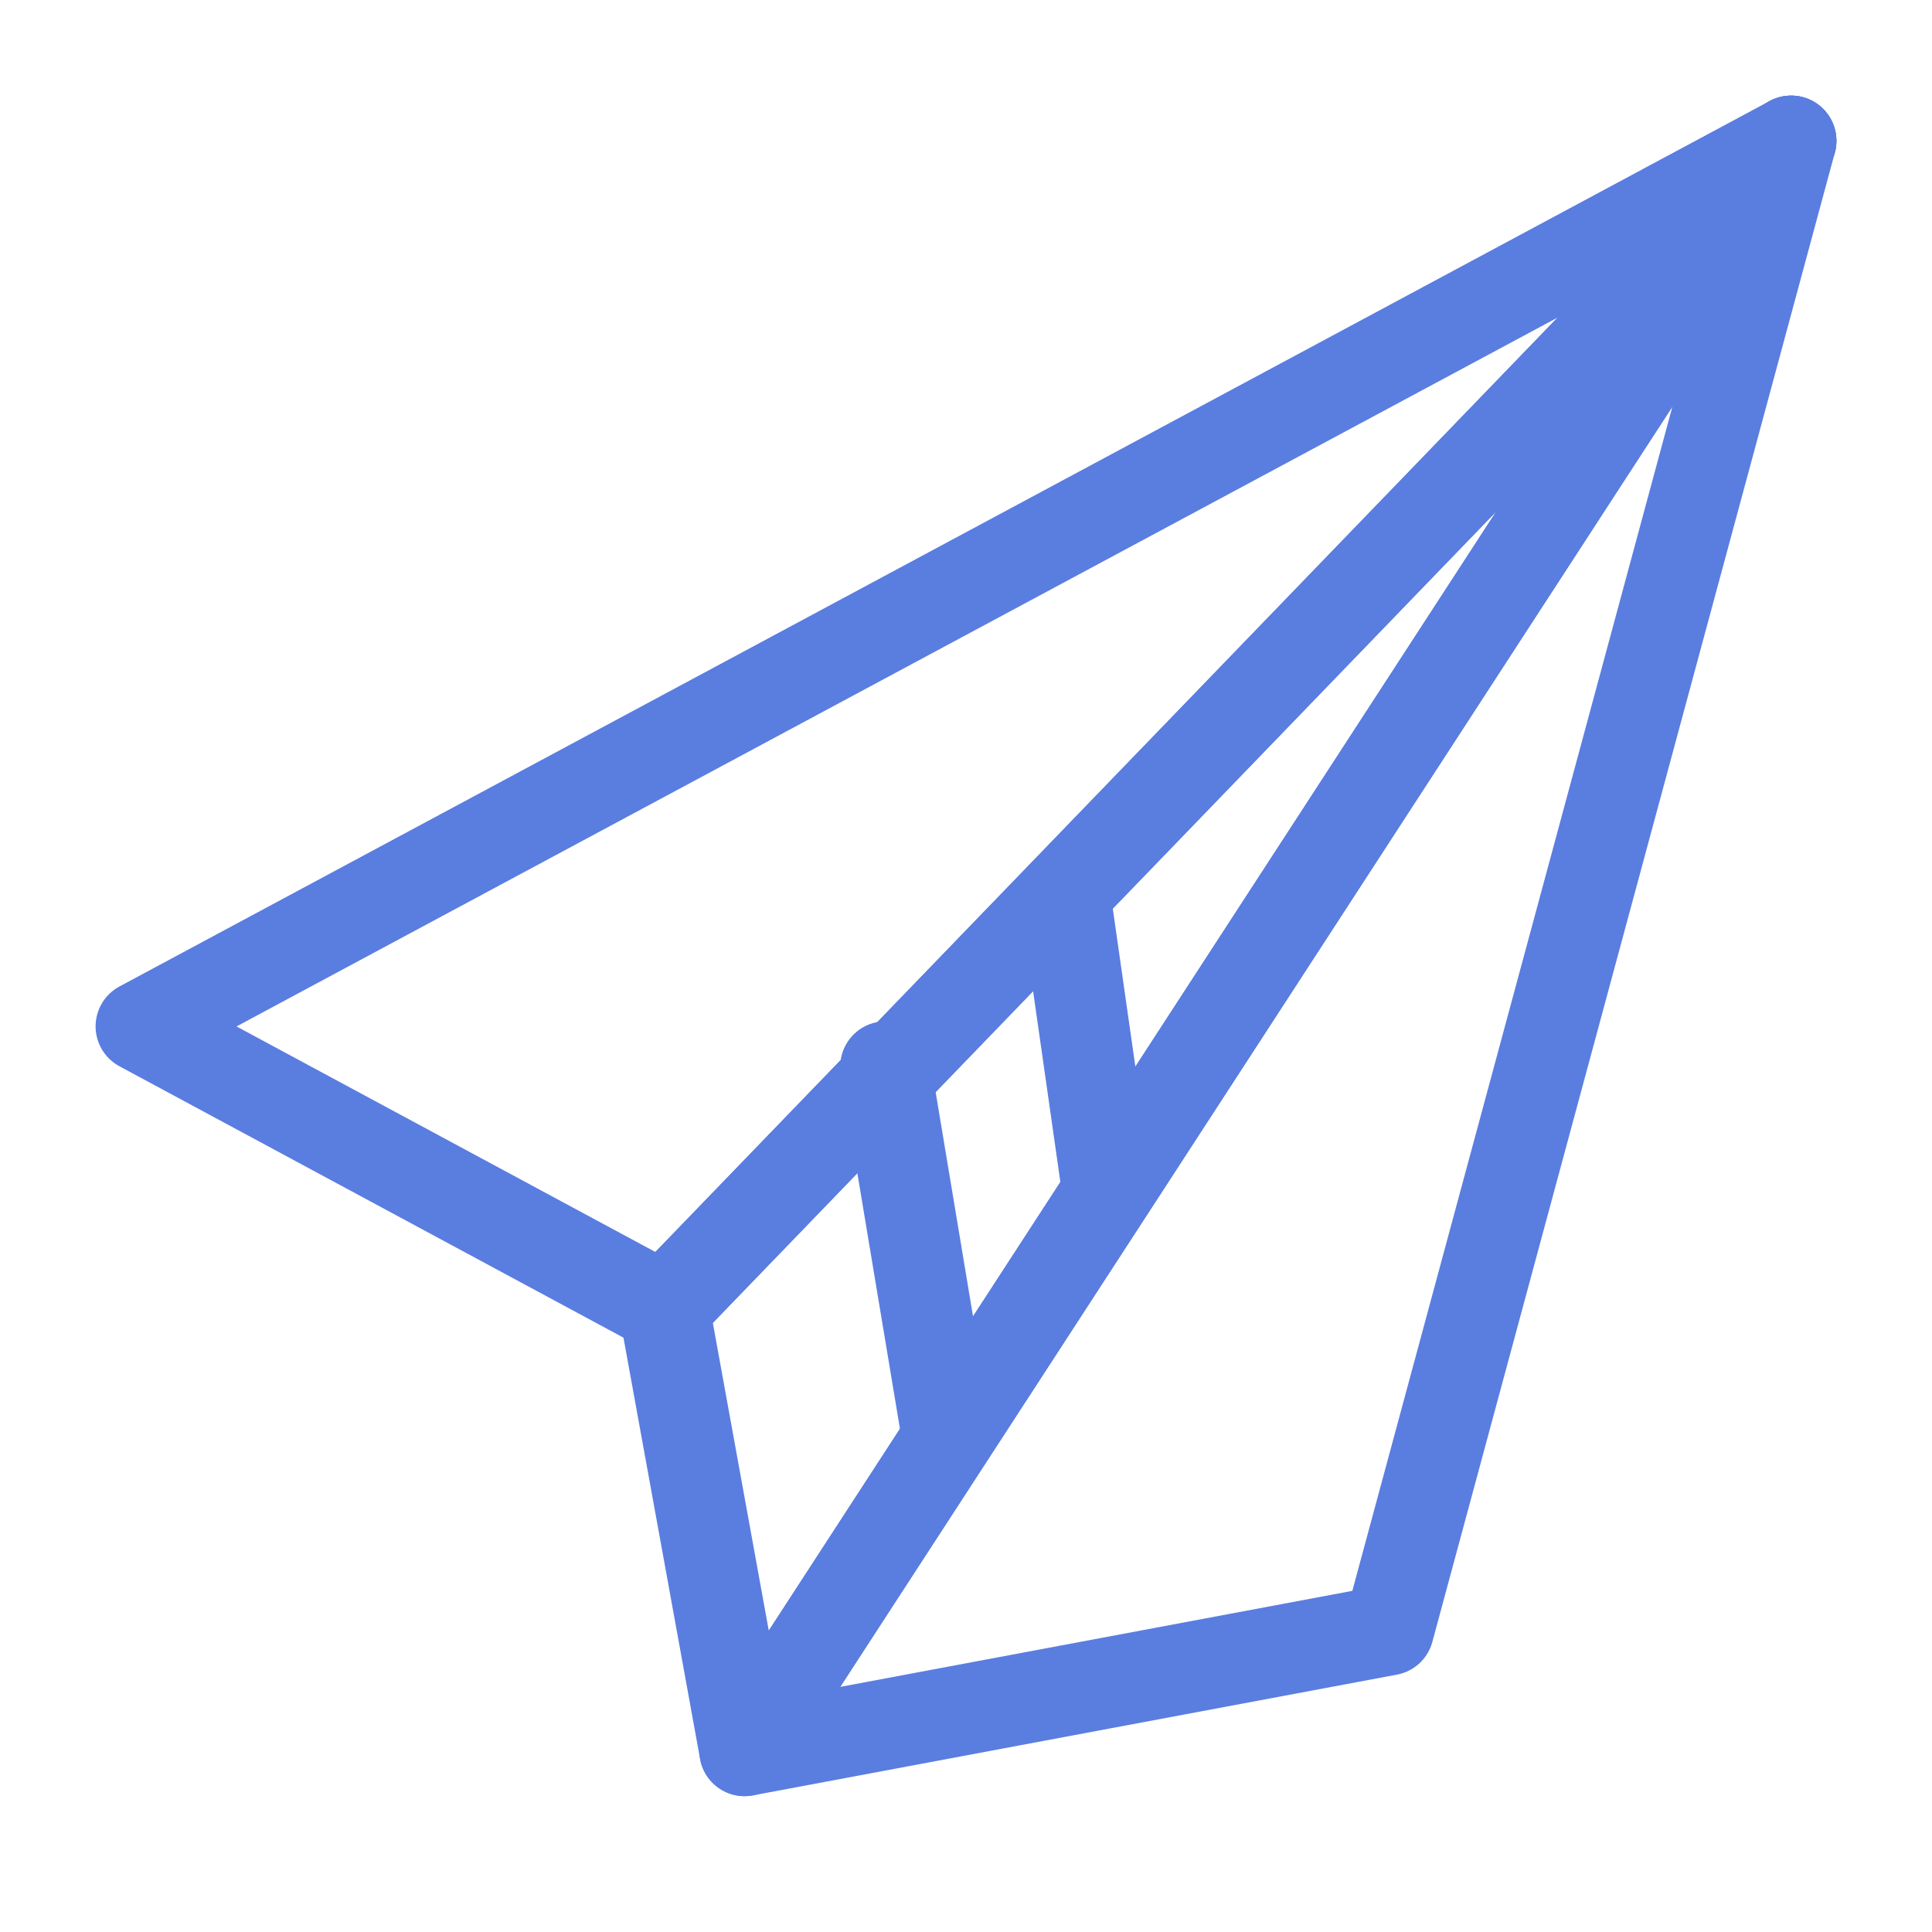
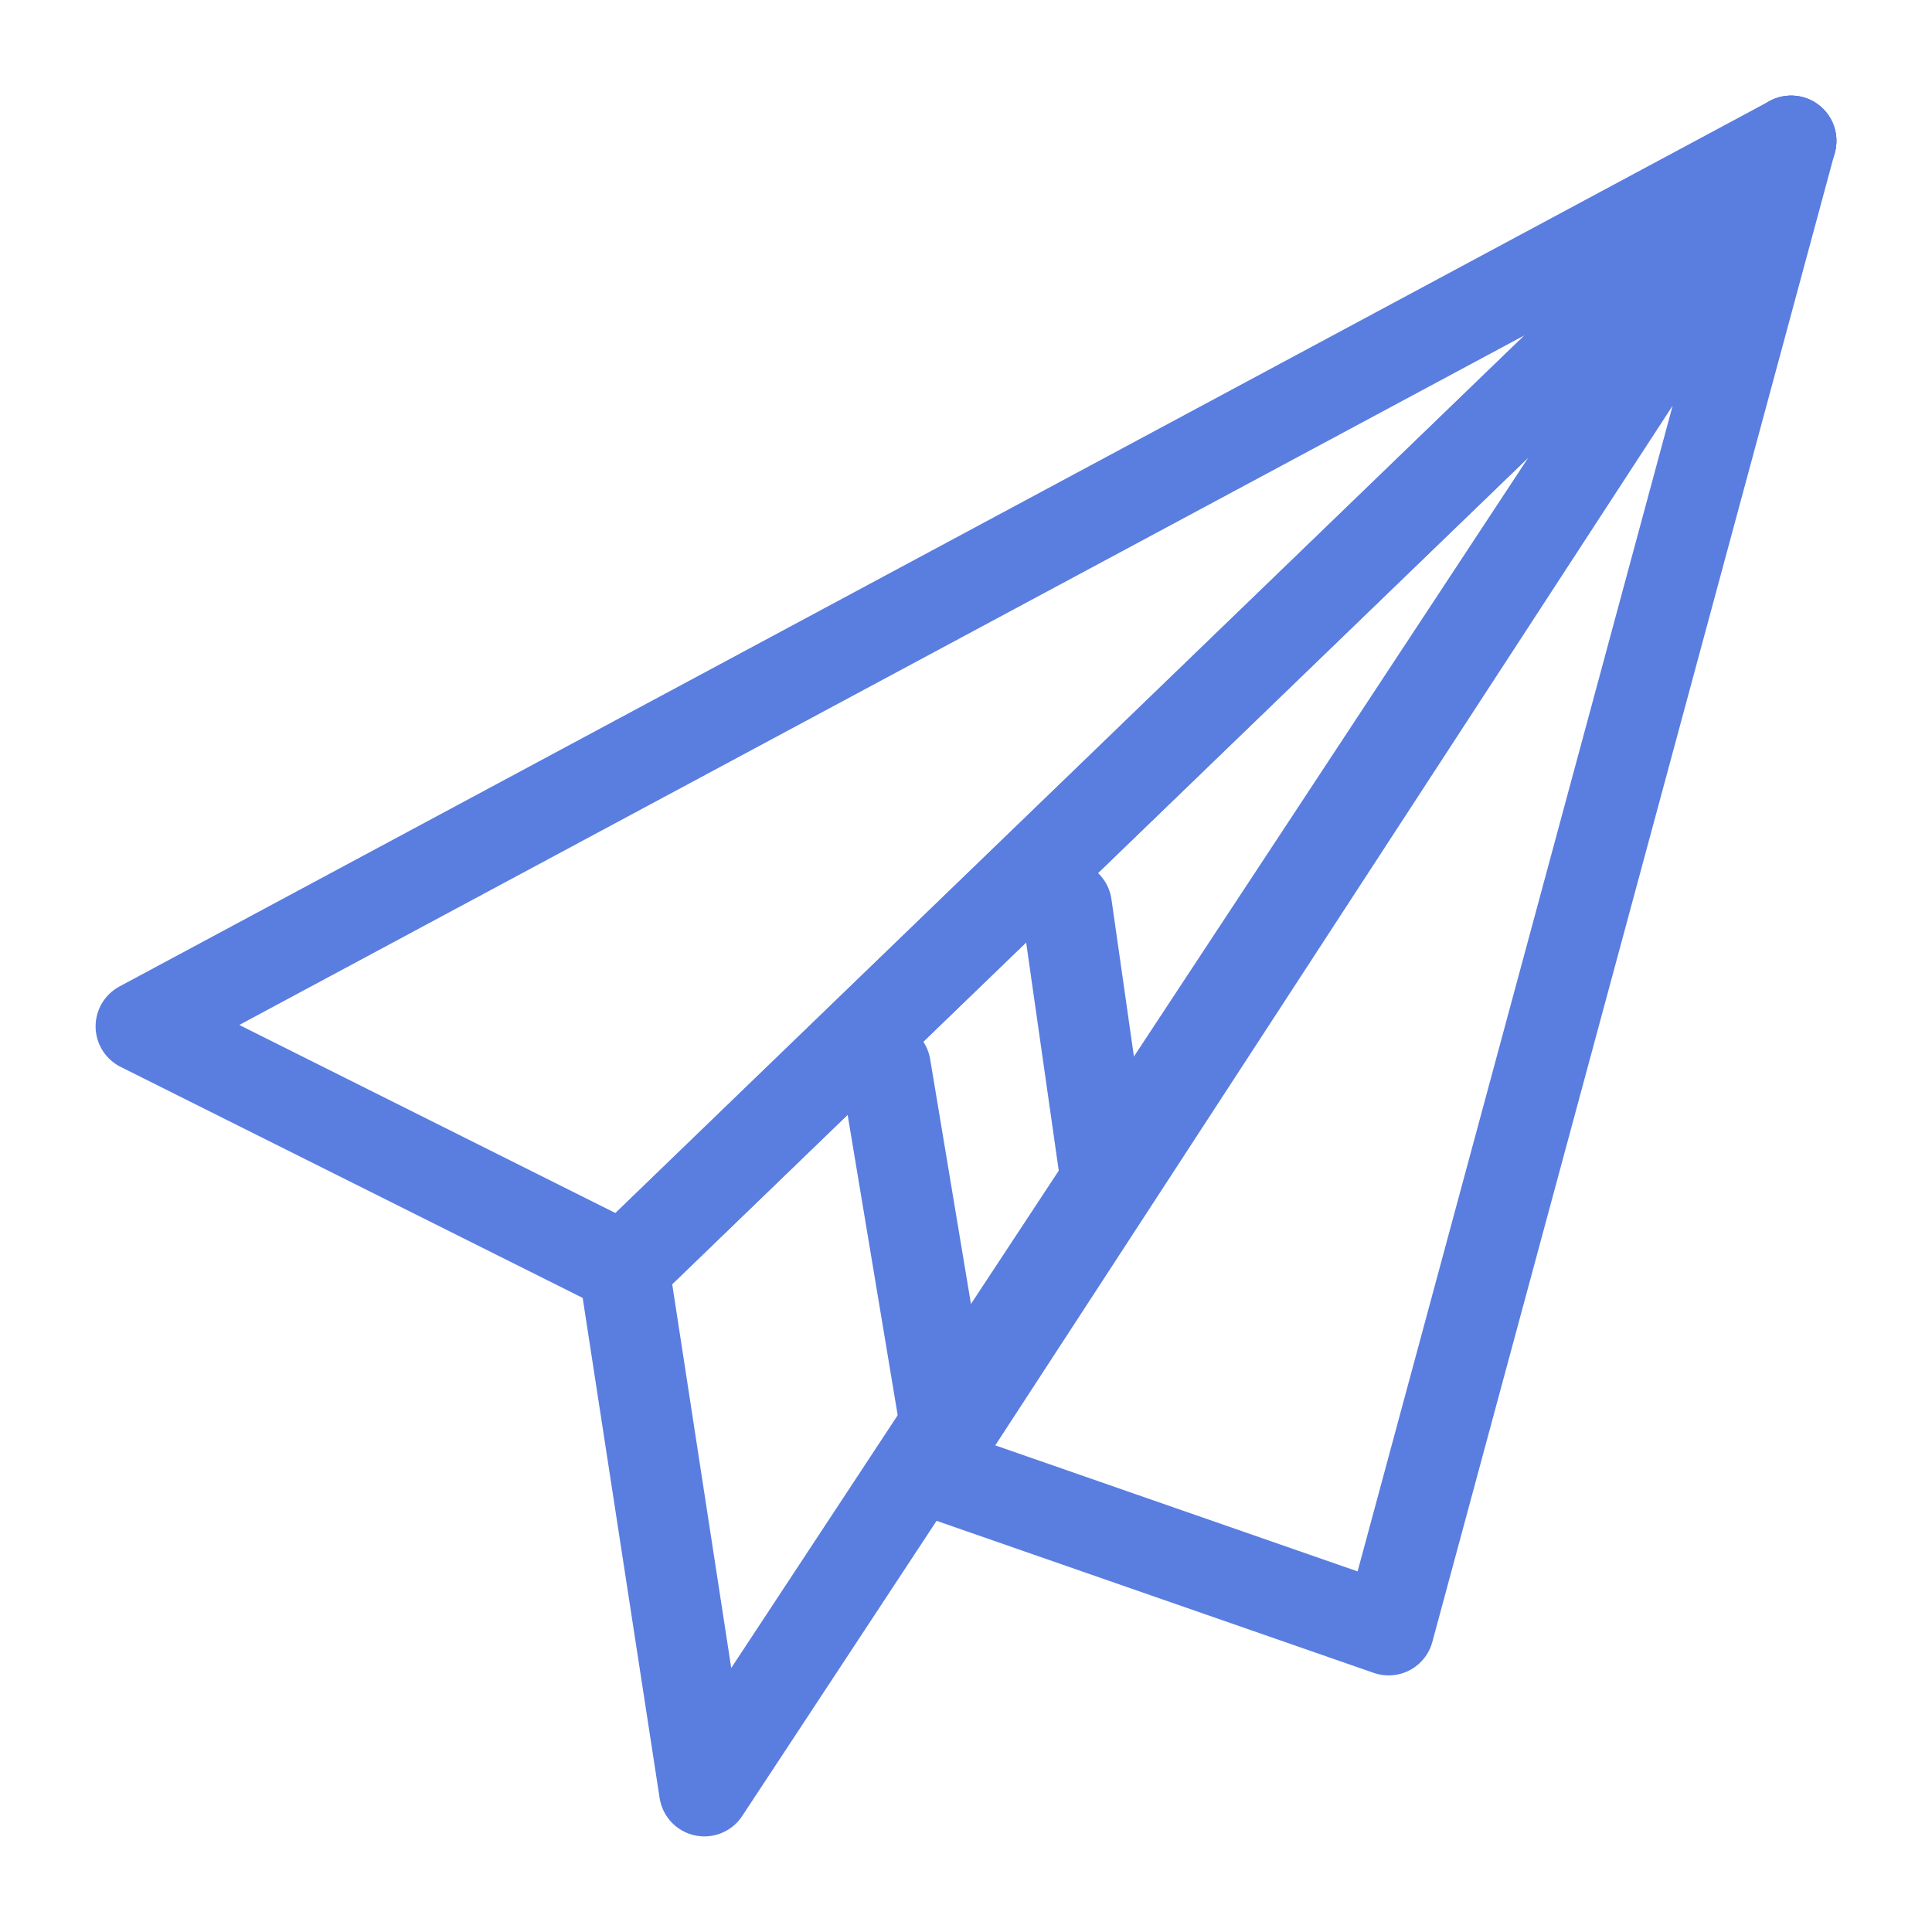
<svg xmlns="http://www.w3.org/2000/svg" width="88" height="88" viewBox="27 5 96 96" fill="none" stroke="#5a7de0" stroke-width="4.5" stroke-linecap="round" stroke-linejoin="round">
-   <path d="M116 12 L34 56 L60 70 Z" />
-   <path d="M116 12 L60 70 L64 92 Z" />
+   <path d="M116 12 L34 56 L58 68 Z" />
+   <path d="M116 12 L58 68 L62 94 Z" />
  <path d="M80 50 L82 64" />
  <path d="M71 58 L74 76" />
-   <path d="M116 12 L96 86 L64 92 Z" />
+   <path d="M116 12 L96 86 L73 78 Z" />
</svg>
